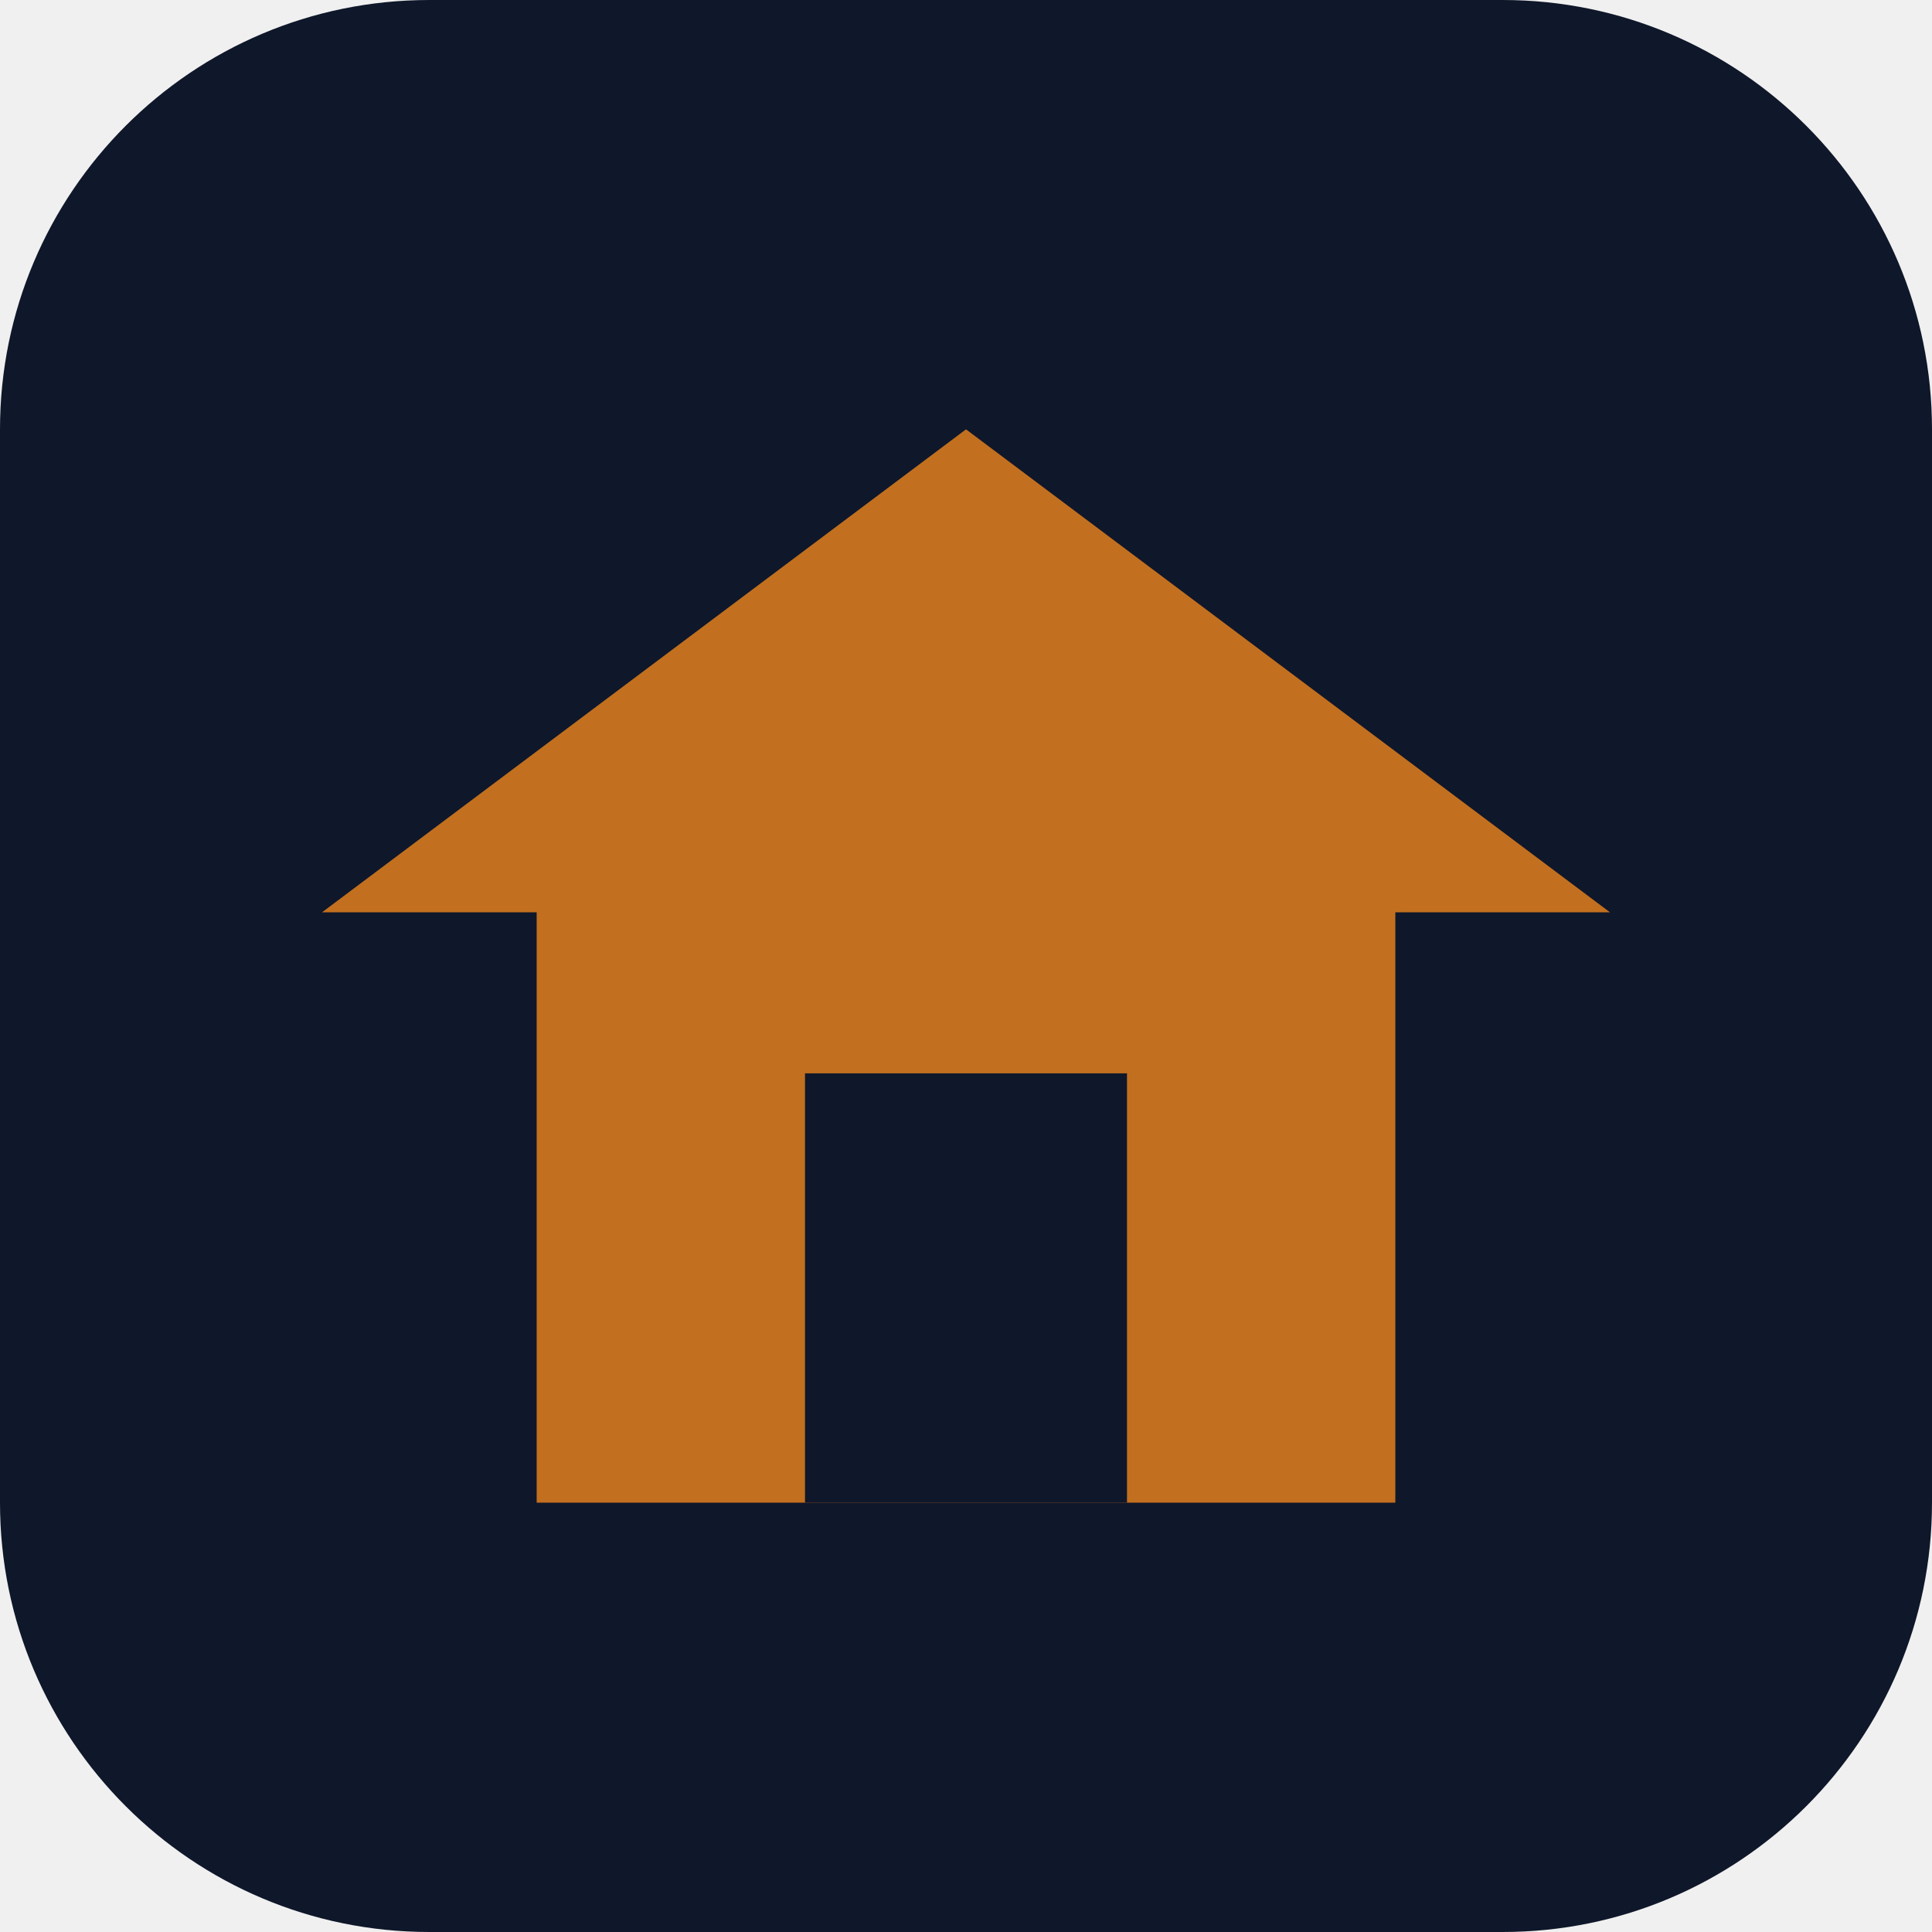
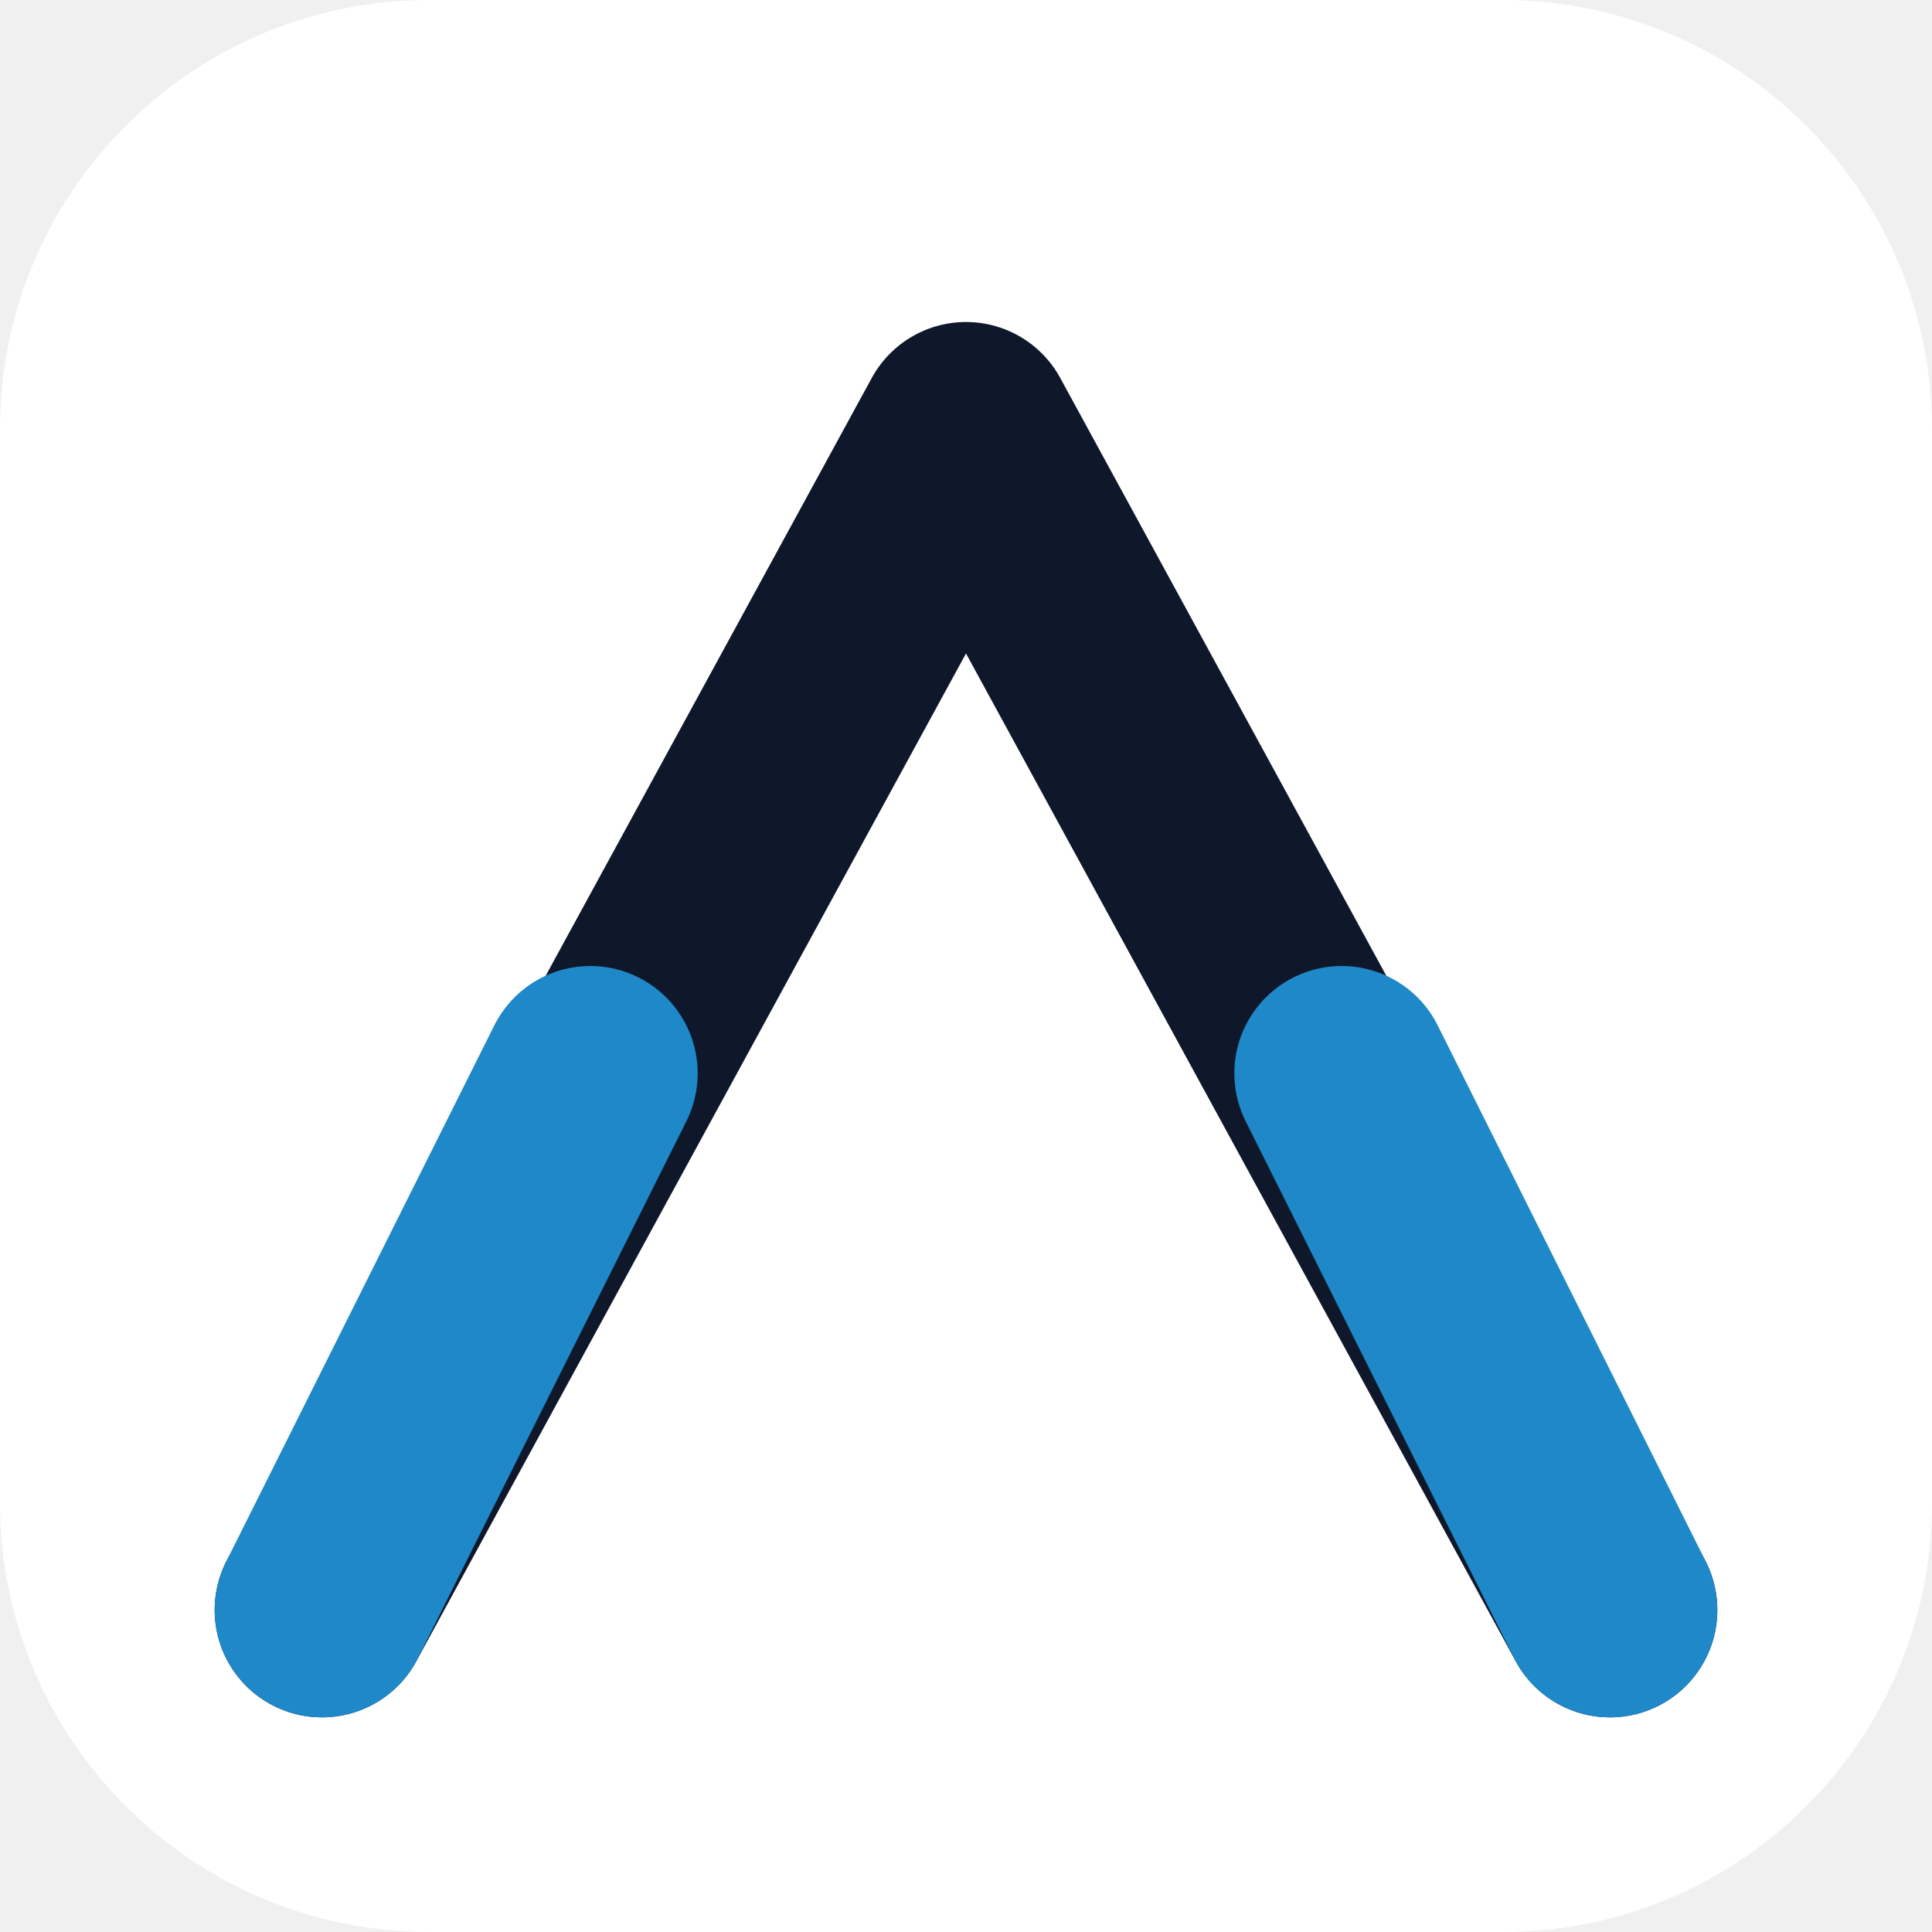
<svg xmlns="http://www.w3.org/2000/svg" fill="none" viewBox="0 0 36 36">
-   <rect width="36" height="36" rx="8" fill="#0f172a" />
-   <path d="M18 8 L30 17 H26 V28 H10 V17 H6 Z" fill="#c2701f" />
-   <rect x="15" y="20" width="6" height="8" fill="#0f172a" />
+   <rect width="36" height="36" rx="8" fill="#ffffff" />
+   <path d="M6 30 L18 8 L30 30" stroke="#0f172a" stroke-width="4" stroke-linecap="round" stroke-linejoin="round" />
+   <path d="M6 30 L11 20" stroke="#1e88c9" stroke-width="4" stroke-linecap="round" />
+   <path d="M25 20 L30 30" stroke="#1e88c9" stroke-width="4" stroke-linecap="round" />
</svg>
